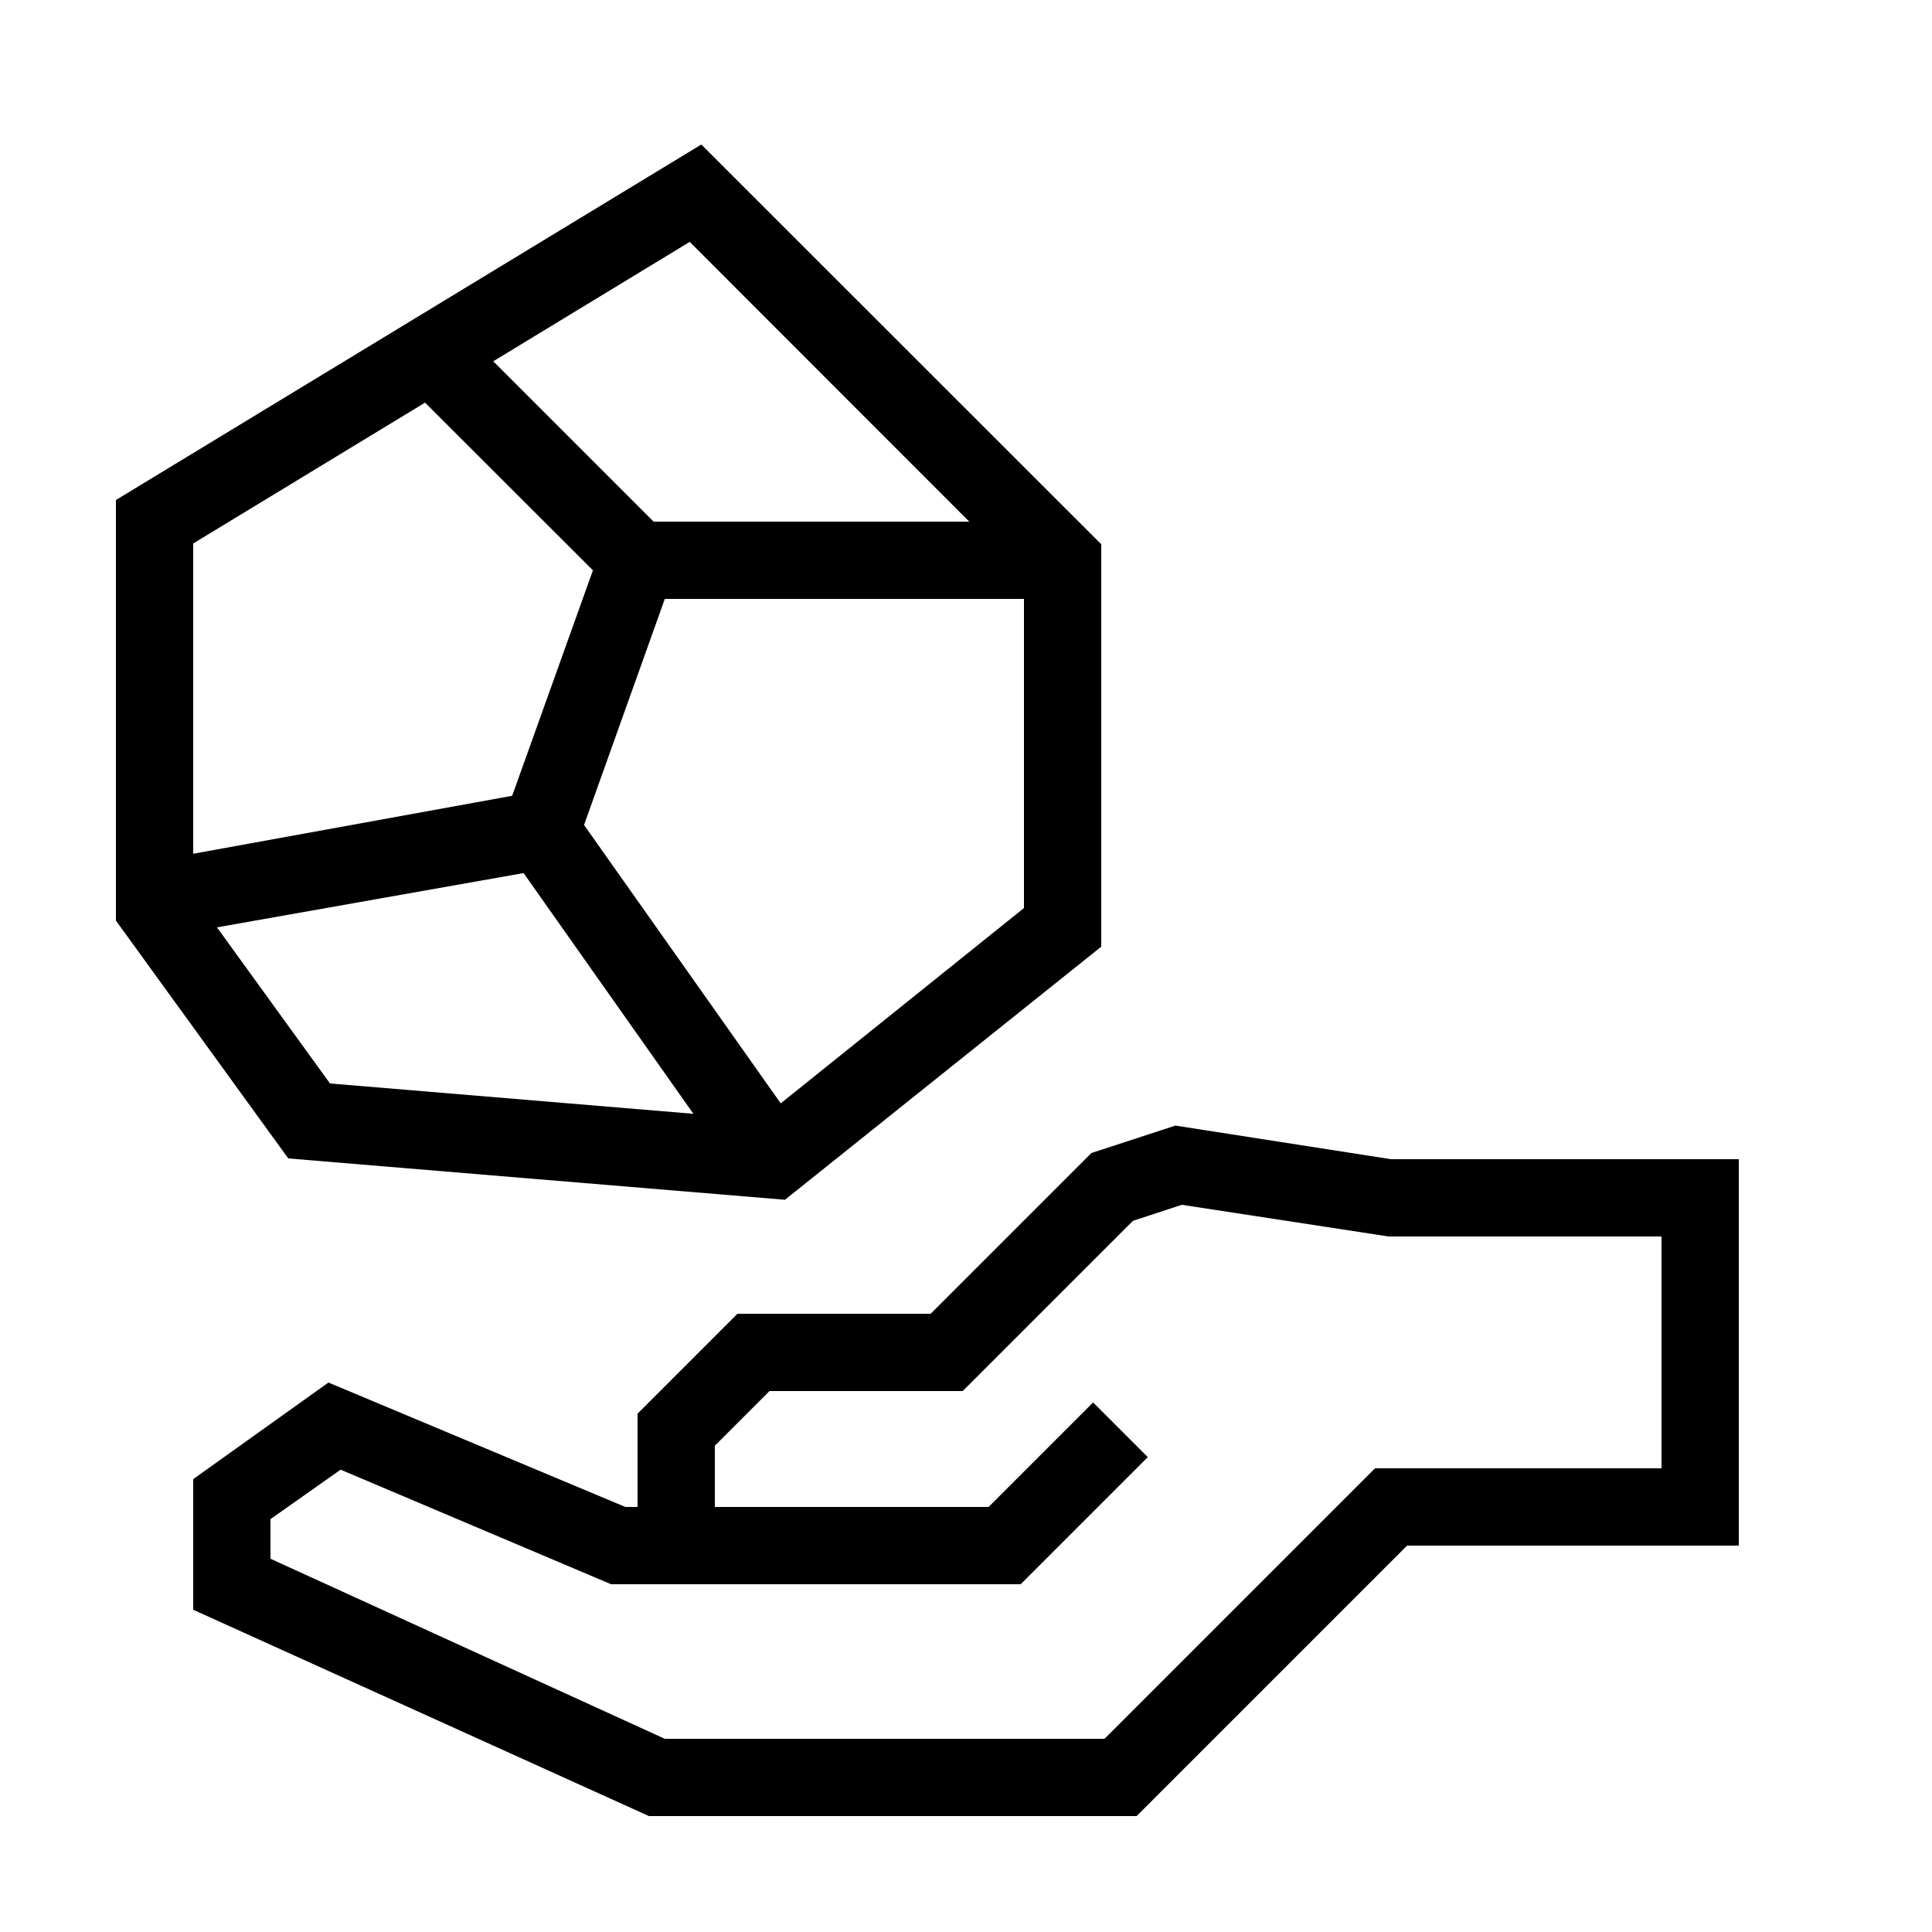
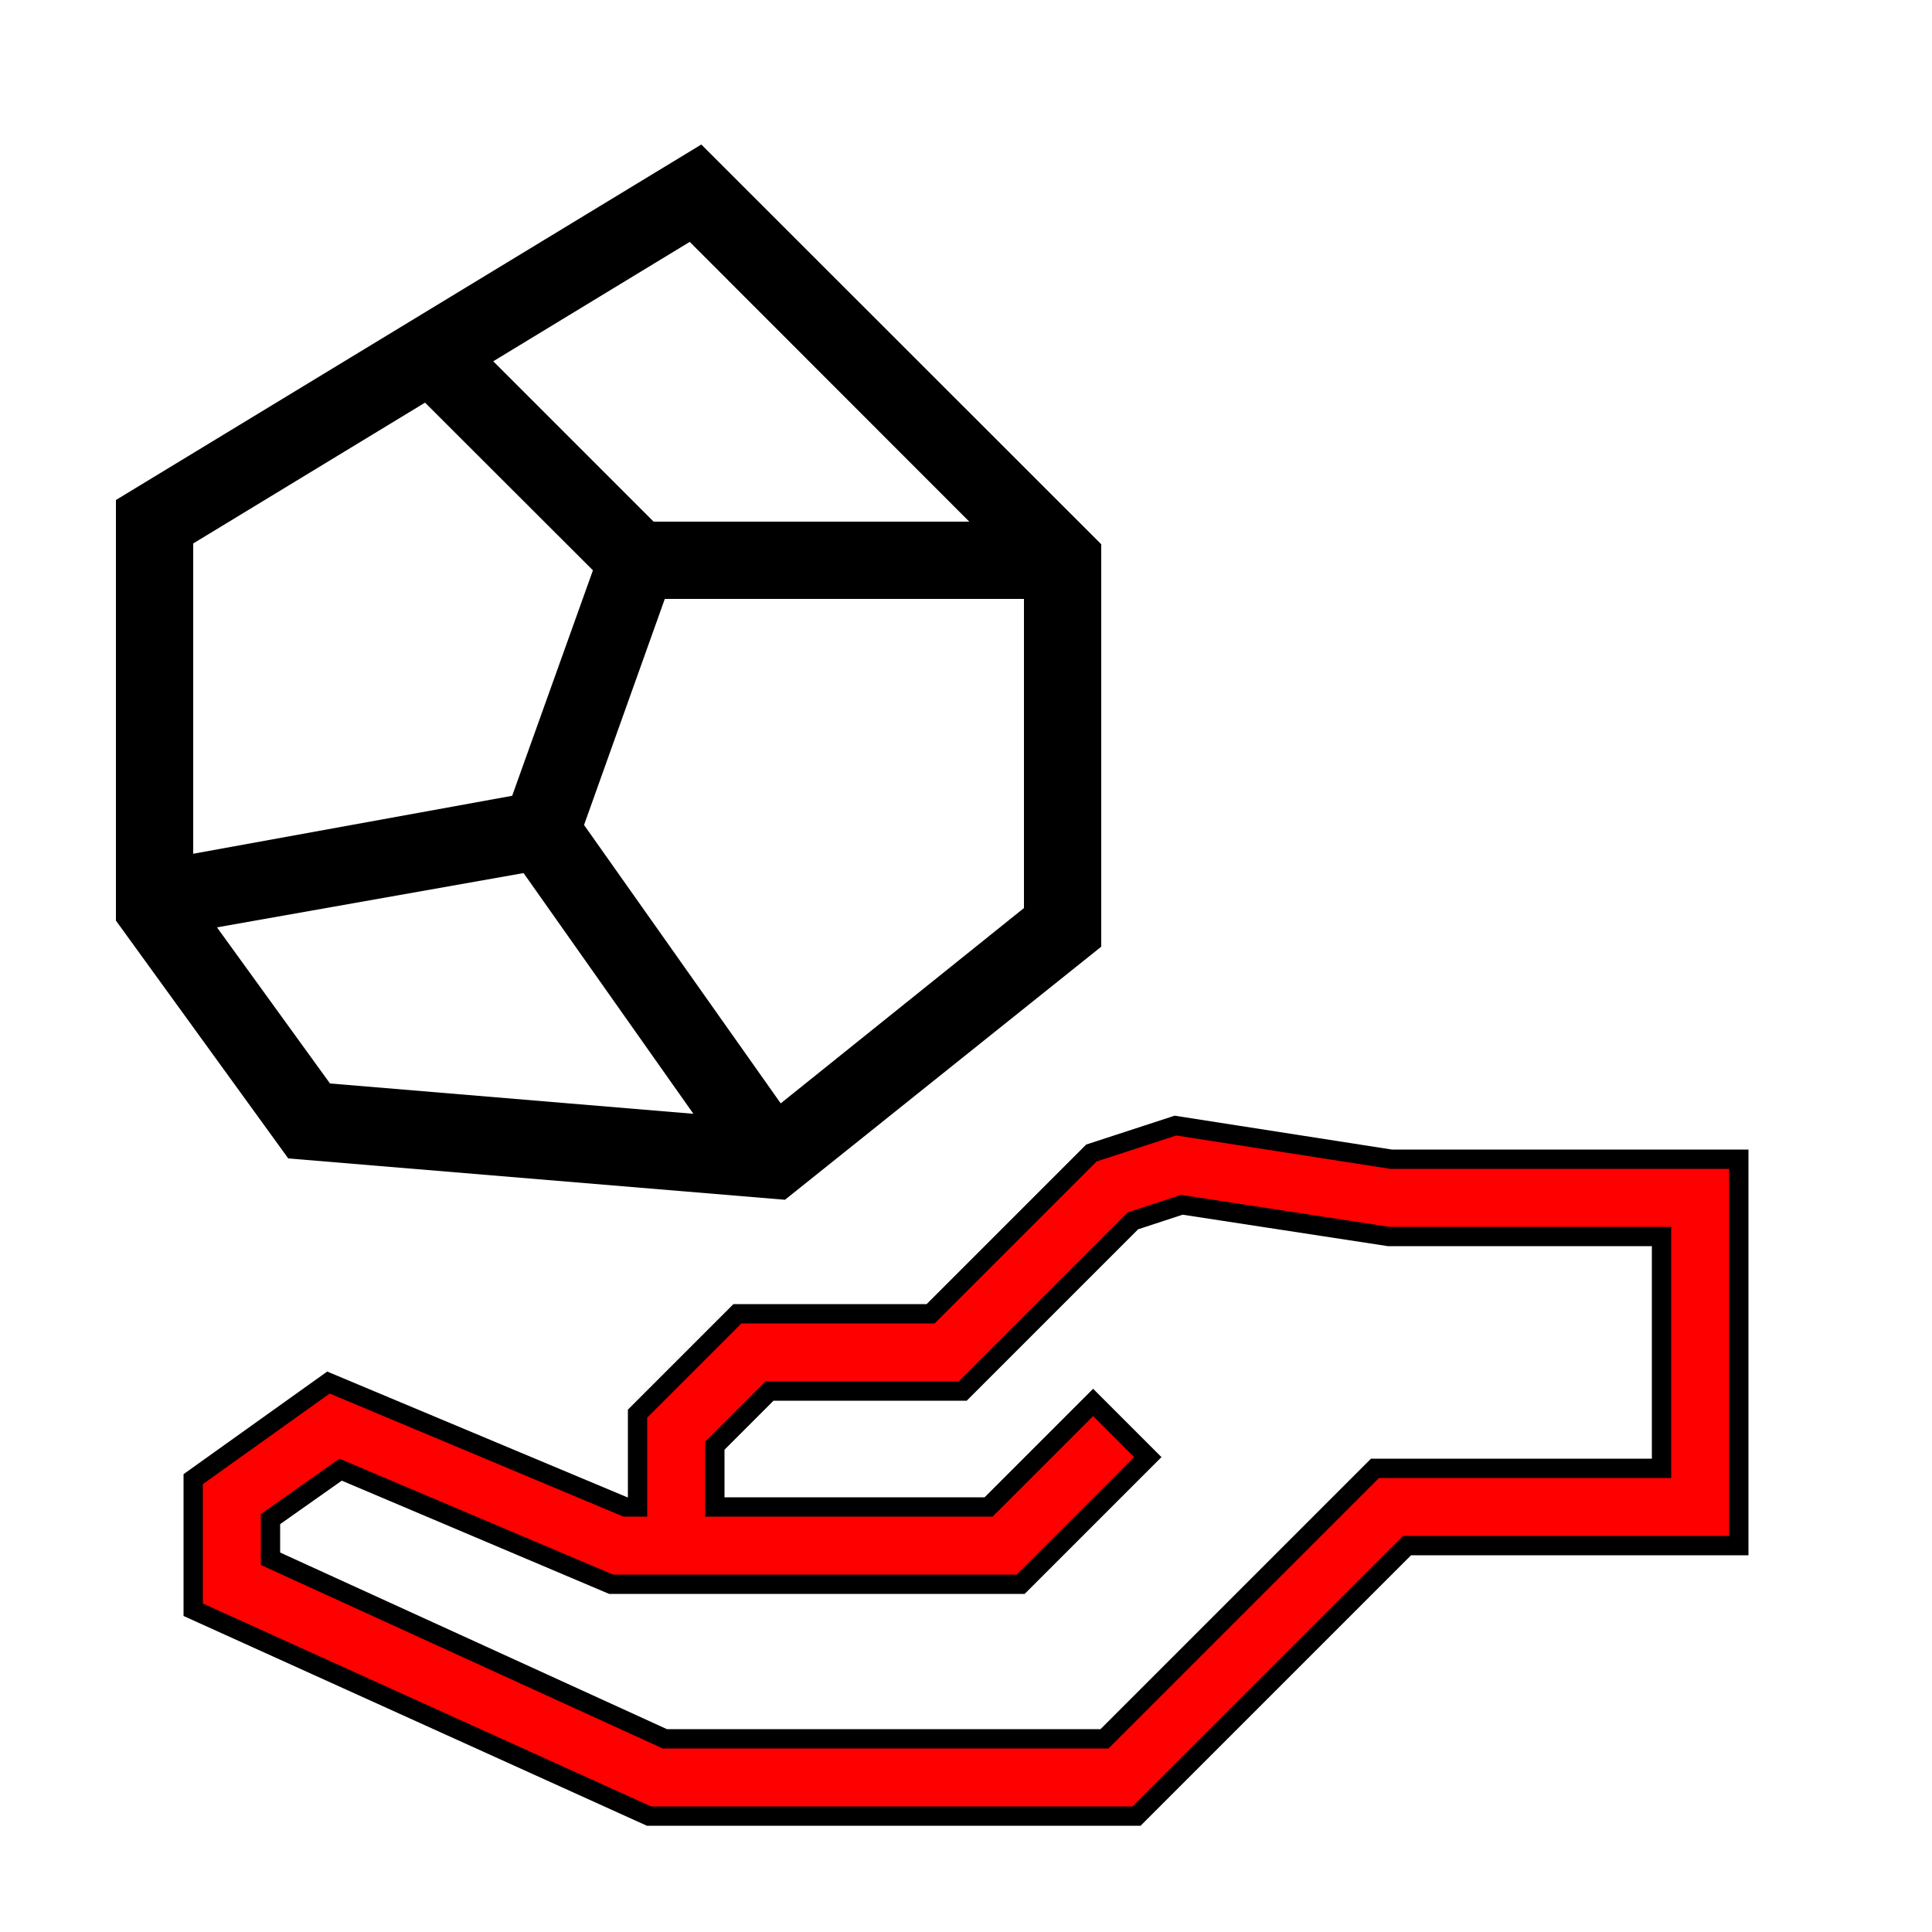
<svg xmlns="http://www.w3.org/2000/svg" data-name="Warstwa 1" viewBox="0 0 100 100" x="0px" y="0px" id="svg222" version="1.1">
  <defs id="defs232" />
-   <path d="m 32.37,78 0.63,0 0,-4.83 5.17,-5.17 10,0 8.32,-8.32 4.35,-1.42 L 72,60 90,60 90,80 72.83,80 58.83,94 33.59,94 10,83.32 l 0,-6.76 7,-5 z M 14,80.68 34.41,90 l 22.76,0 14,-14 14.83,0 0,-12 -14.13,0 -10.7,-1.64 -2.53,0.83 -8.81,8.81 -10,0 -2.83,2.83 0,3.17 14.17,0 5.41,-5.41 2.83,2.83 -6.58,6.58 -21.2,0 -14,-5.93 -3.63,2.56 z" id="path226" />
+   <path d="m 32.37,78 0.63,0 0,-4.83 5.17,-5.17 10,0 8.32,-8.32 4.35,-1.42 L 72,60 90,60 90,80 72.83,80 58.83,94 33.59,94 10,83.32 l 0,-6.76 7,-5 z M 14,80.68 34.41,90 l 22.76,0 14,-14 14.83,0 0,-12 -14.13,0 -10.7,-1.64 -2.53,0.83 -8.81,8.81 -10,0 -2.83,2.83 0,3.17 14.17,0 5.41,-5.41 2.83,2.83 -6.58,6.58 -21.2,0 -14,-5.93 -3.63,2.56 z" id="path226" style="fill:#ff0000;stroke:#000000" />
  <path d="M 36.3,7.48 57,28.17 57,49 40.63,62.1 14.92,59.96 6,47.65 6,25.88 Z M 10,44.19 26.51,41.19 30.69,29.52 22,20.84 10,28.13 Z M 35.7,12.52 25.53,18.7 33.83,27 50.17,27 Z M 53,31 34.41,31 30.23,42.7 40.41,57.11 53,47 Z M 17.08,56.08 35.89,57.65 27.1,45.19 11.23,48 Z" id="path228" />
</svg>
